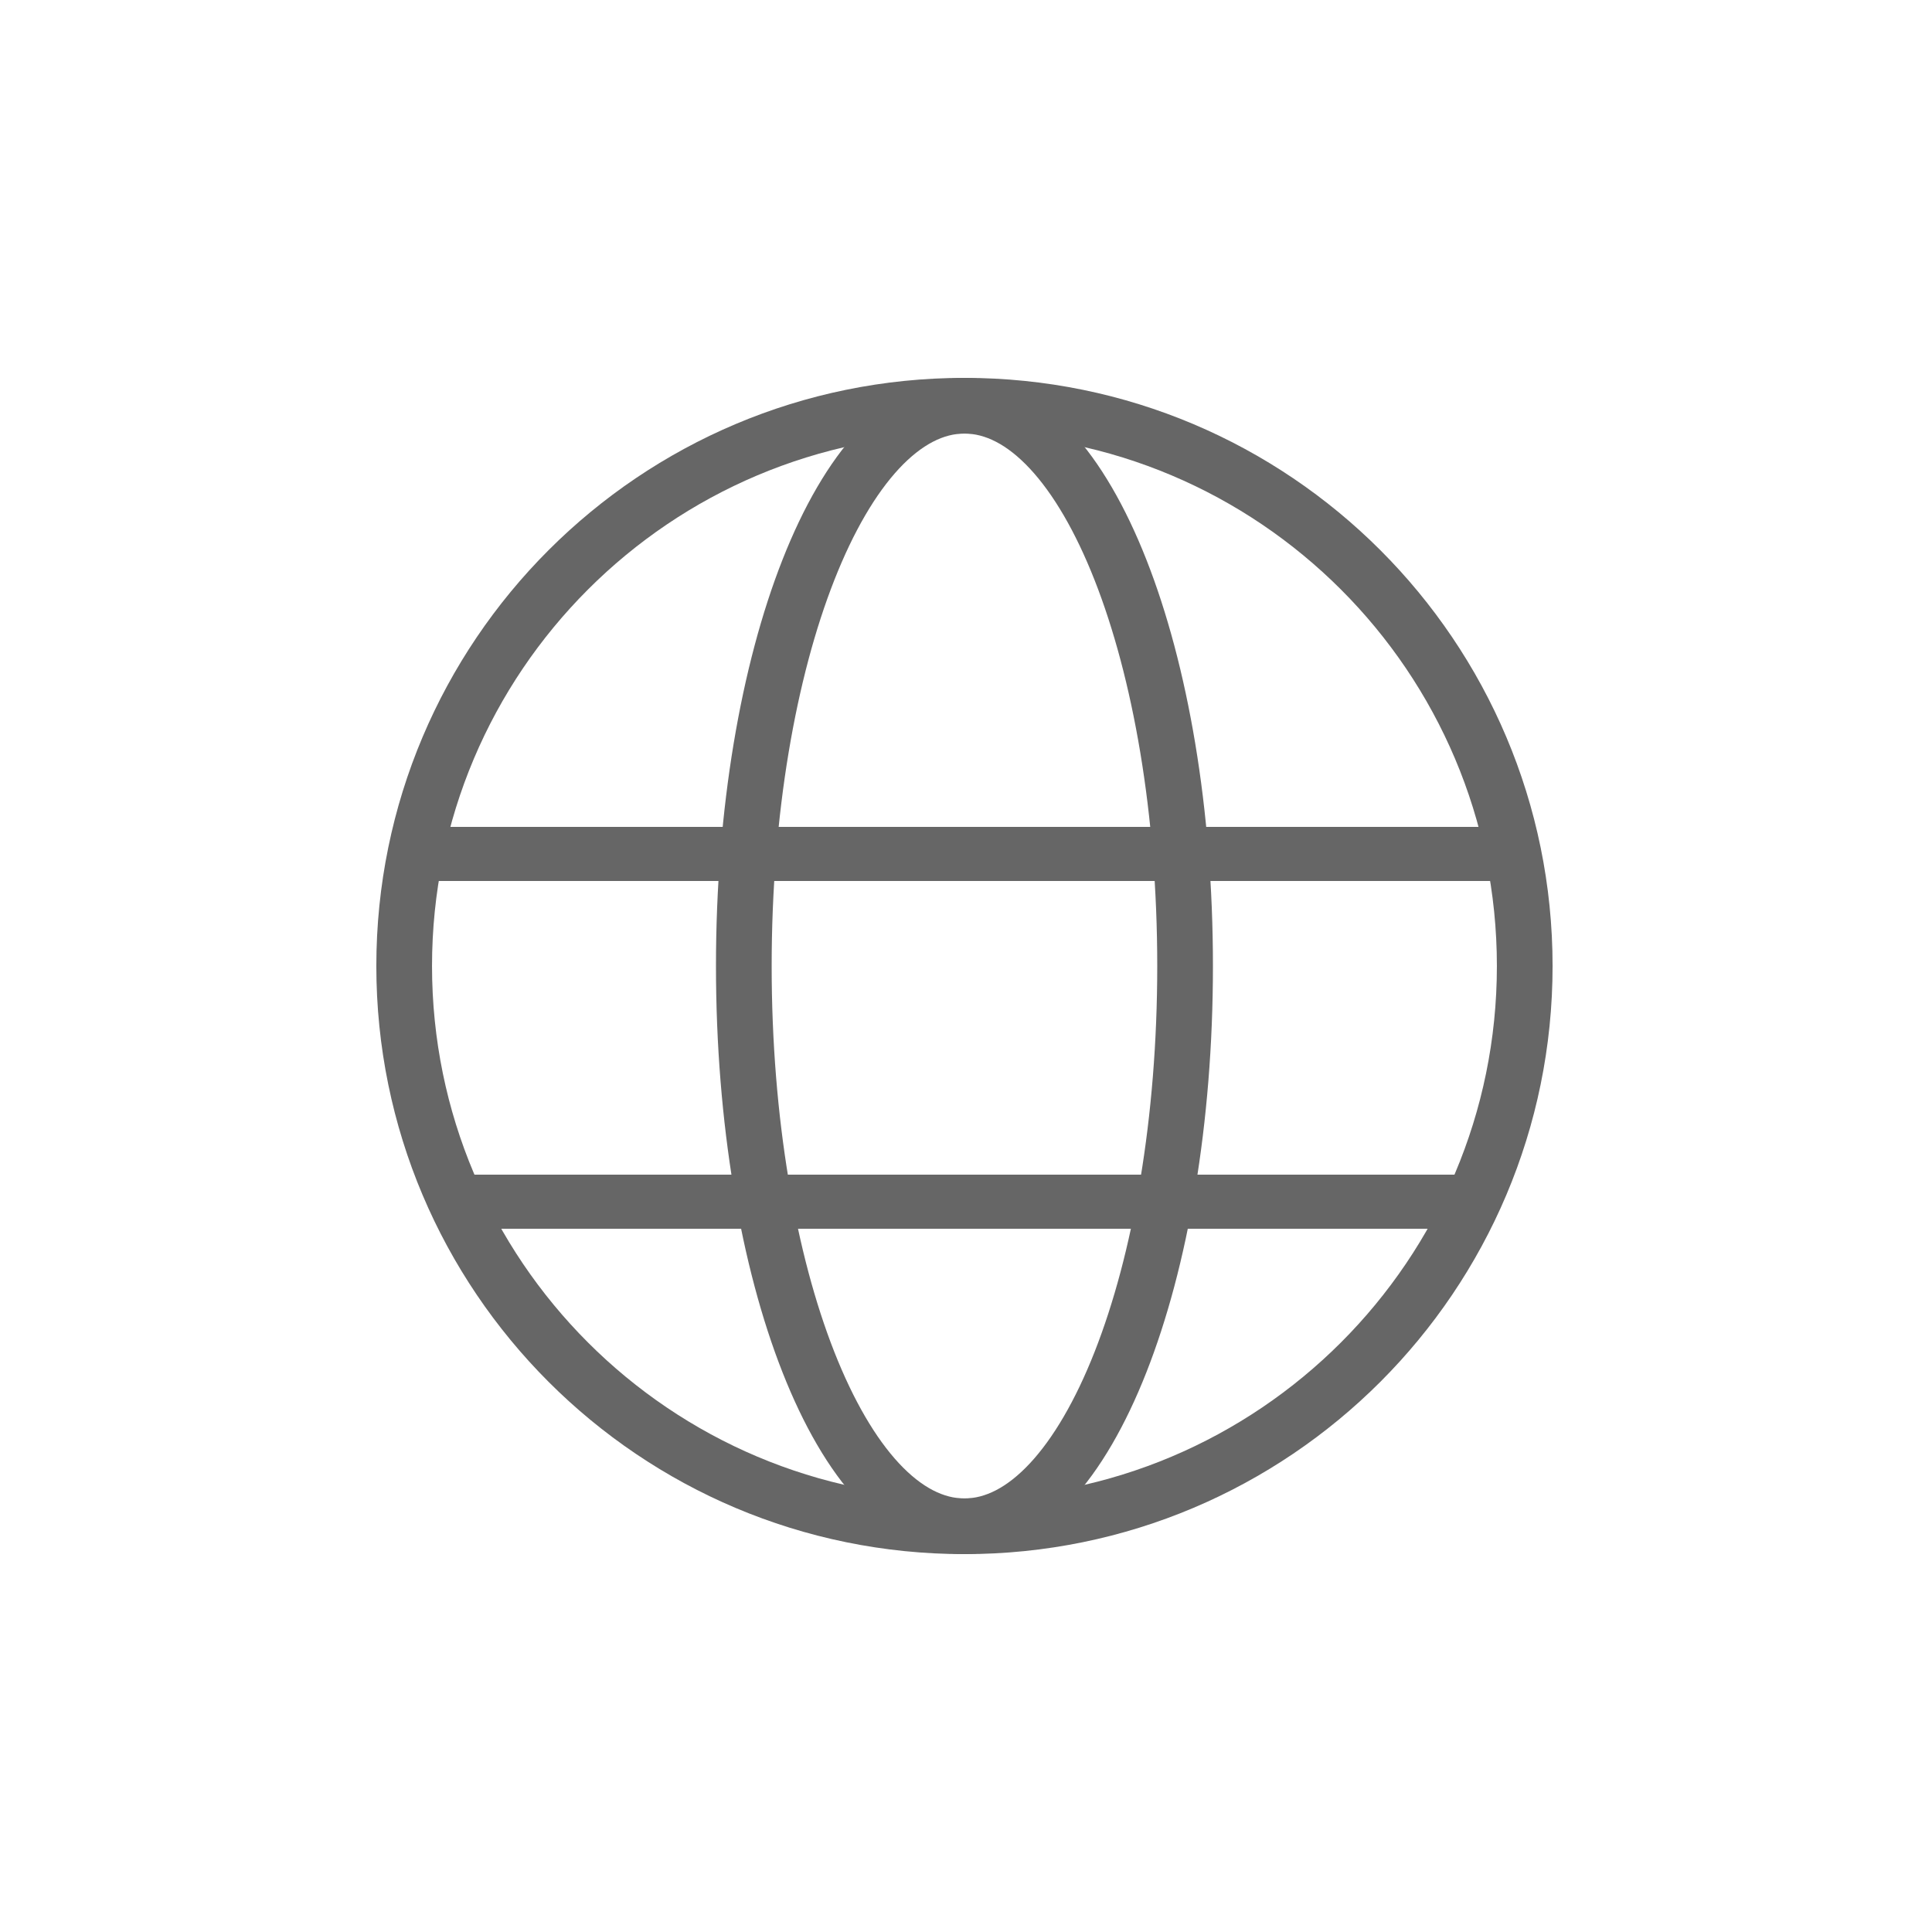
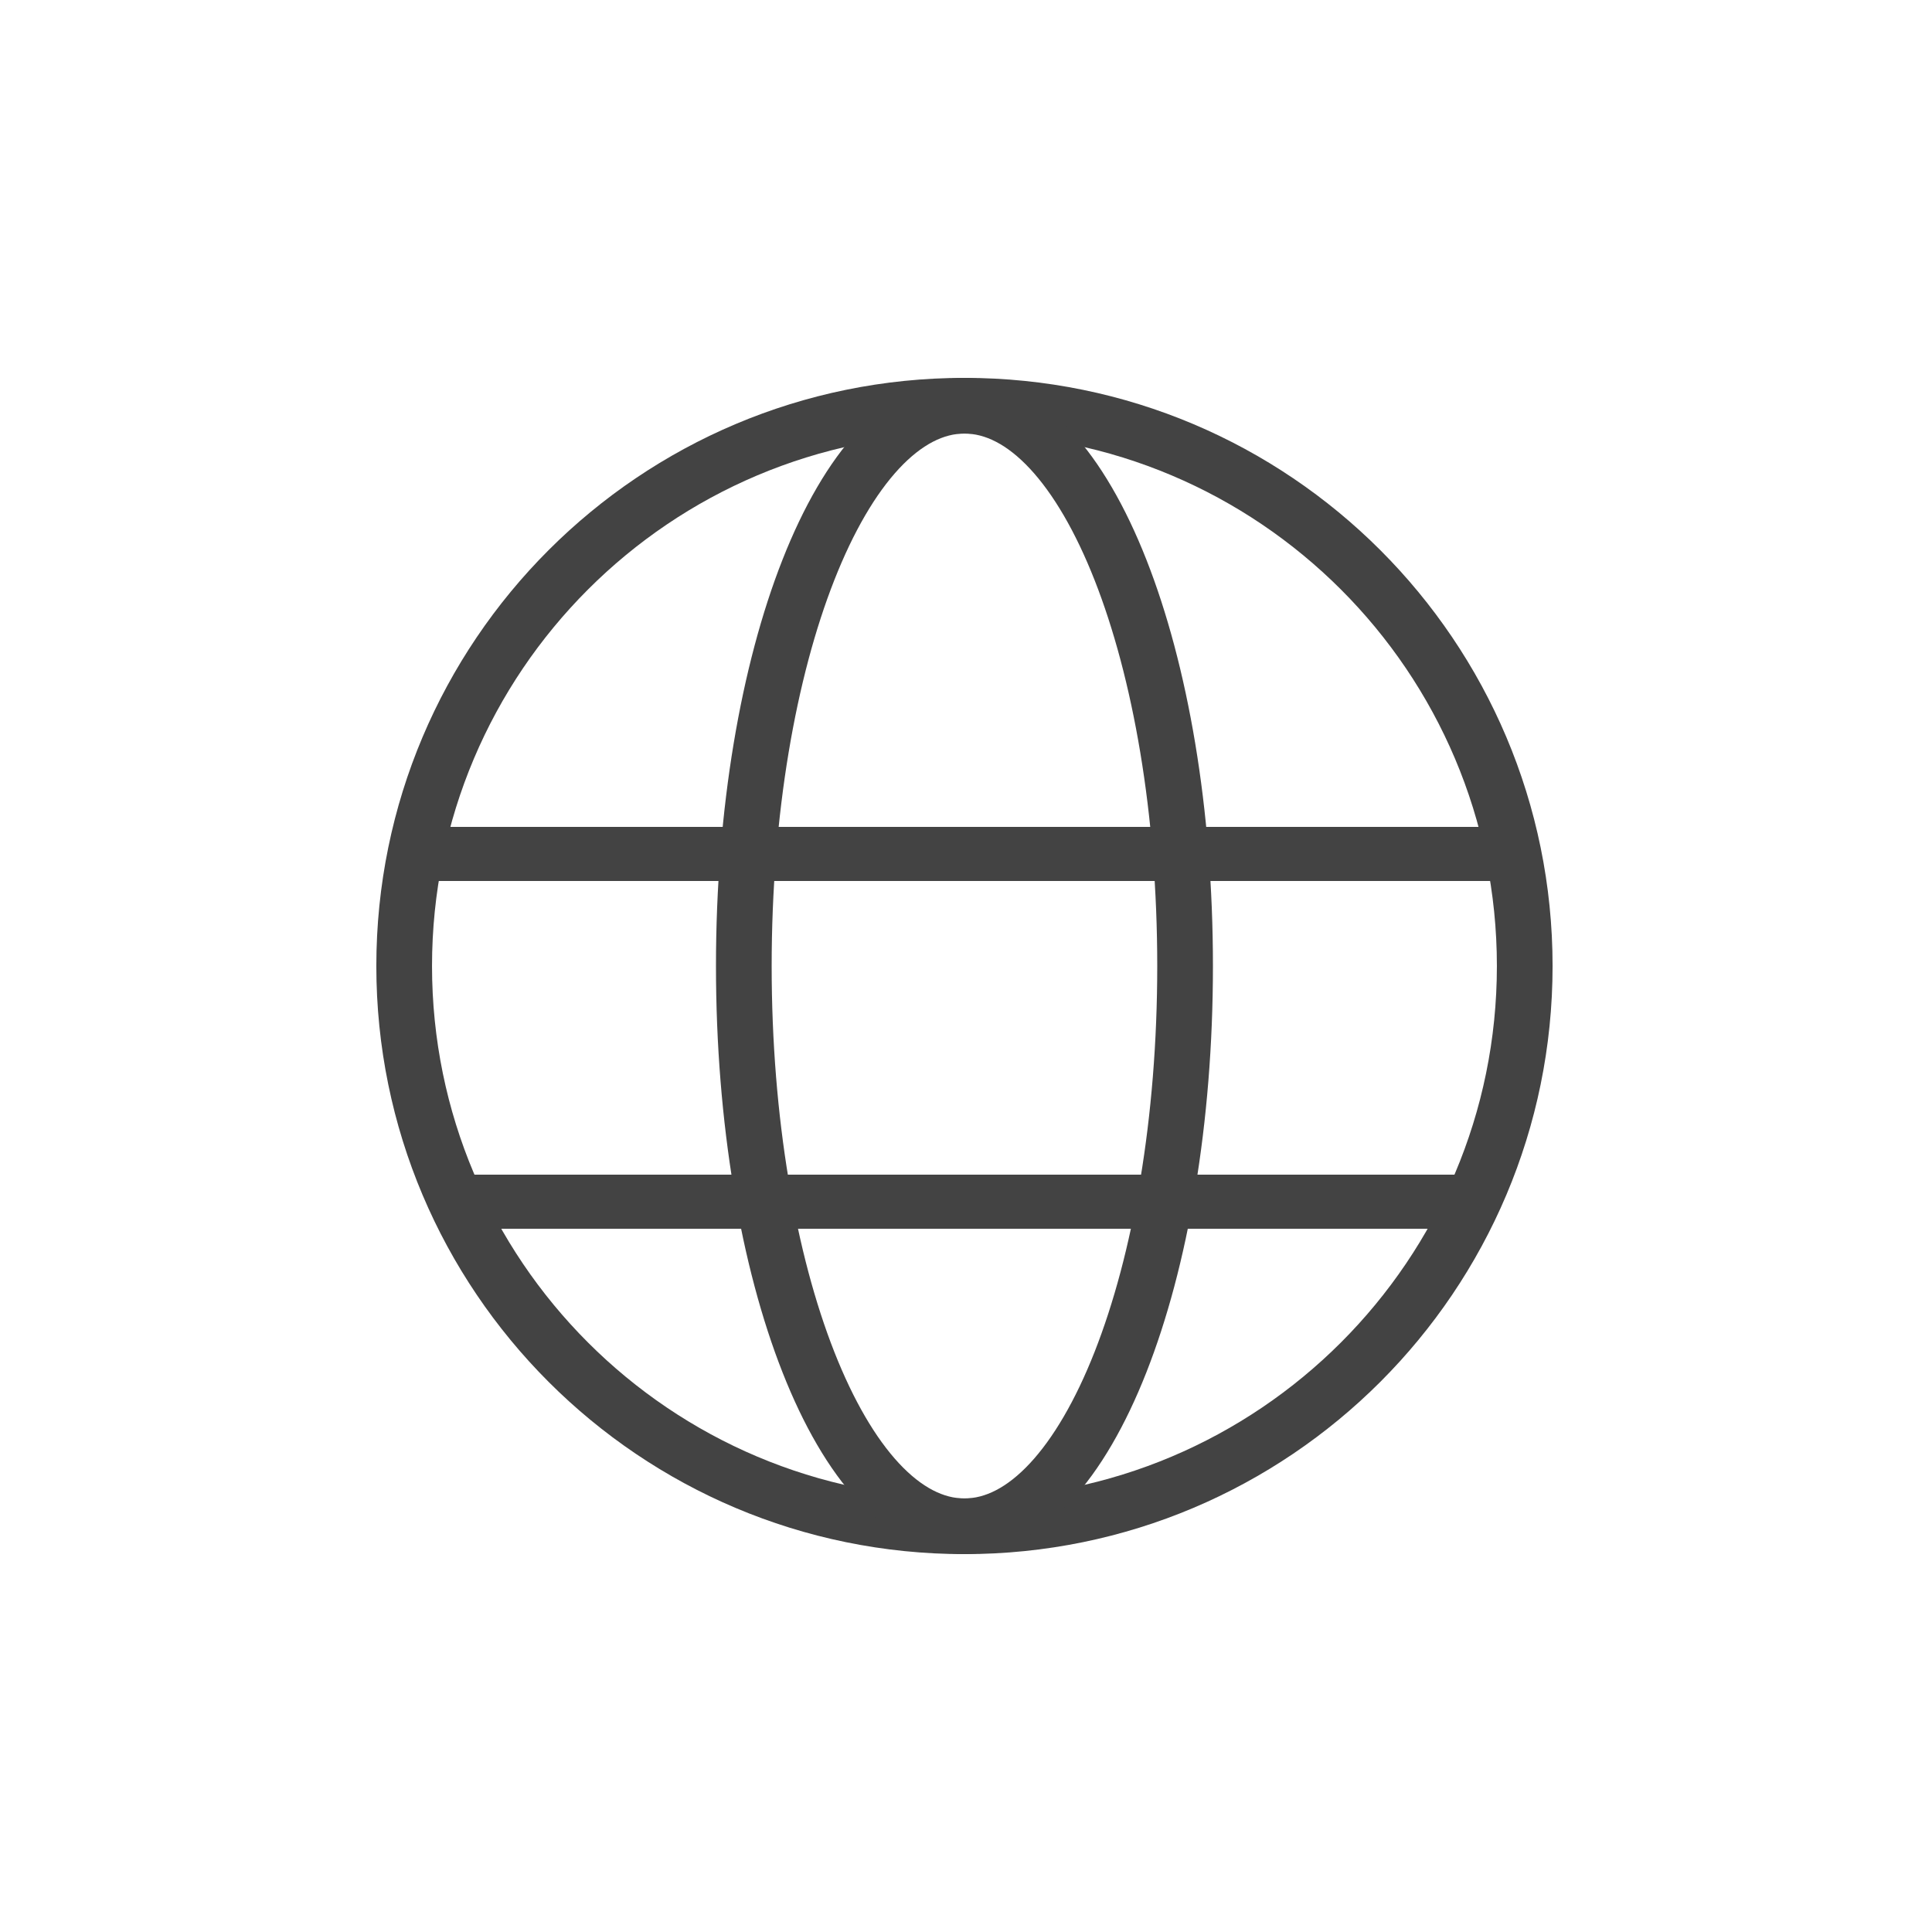
<svg xmlns="http://www.w3.org/2000/svg" version="1.1" id="Layer_1" x="0px" y="0px" viewBox="0 0 500 500" enable-background="new 0 0 500 500" xml:space="preserve">
-   <circle fill="none" stroke="#666666" stroke-width="14.413" stroke-miterlimit="10" cx="249.6" cy="250" r="145" />
-   <ellipse fill="none" stroke="#666666" stroke-width="14.413" stroke-miterlimit="10" cx="249.6" cy="250" rx="57.1" ry="145" />
+   <circle fill="none" stroke="#434343" stroke-width="14.413" stroke-miterlimit="10" cx="249.6" cy="250" r="145" />
+   <ellipse fill="none" stroke="#434343" stroke-width="14.413" stroke-miterlimit="10" cx="249.6" cy="250" rx="57.1" ry="145" />
  <g>
-     <line fill="none" stroke="#666666" stroke-width="14" stroke-miterlimit="10" x1="111" y1="221" x2="392" y2="221" />
-     <line fill="none" stroke="#666666" stroke-width="14" stroke-miterlimit="10" x1="118" y1="311" x2="381" y2="311" />
+     <line fill="none" stroke="#434343" stroke-width="14" stroke-miterlimit="10" x1="111" y1="221" x2="392" y2="221" />
+     <line fill="none" stroke="#434343" stroke-width="14" stroke-miterlimit="10" x1="118" y1="311" x2="381" y2="311" />
  </g>
</svg>
